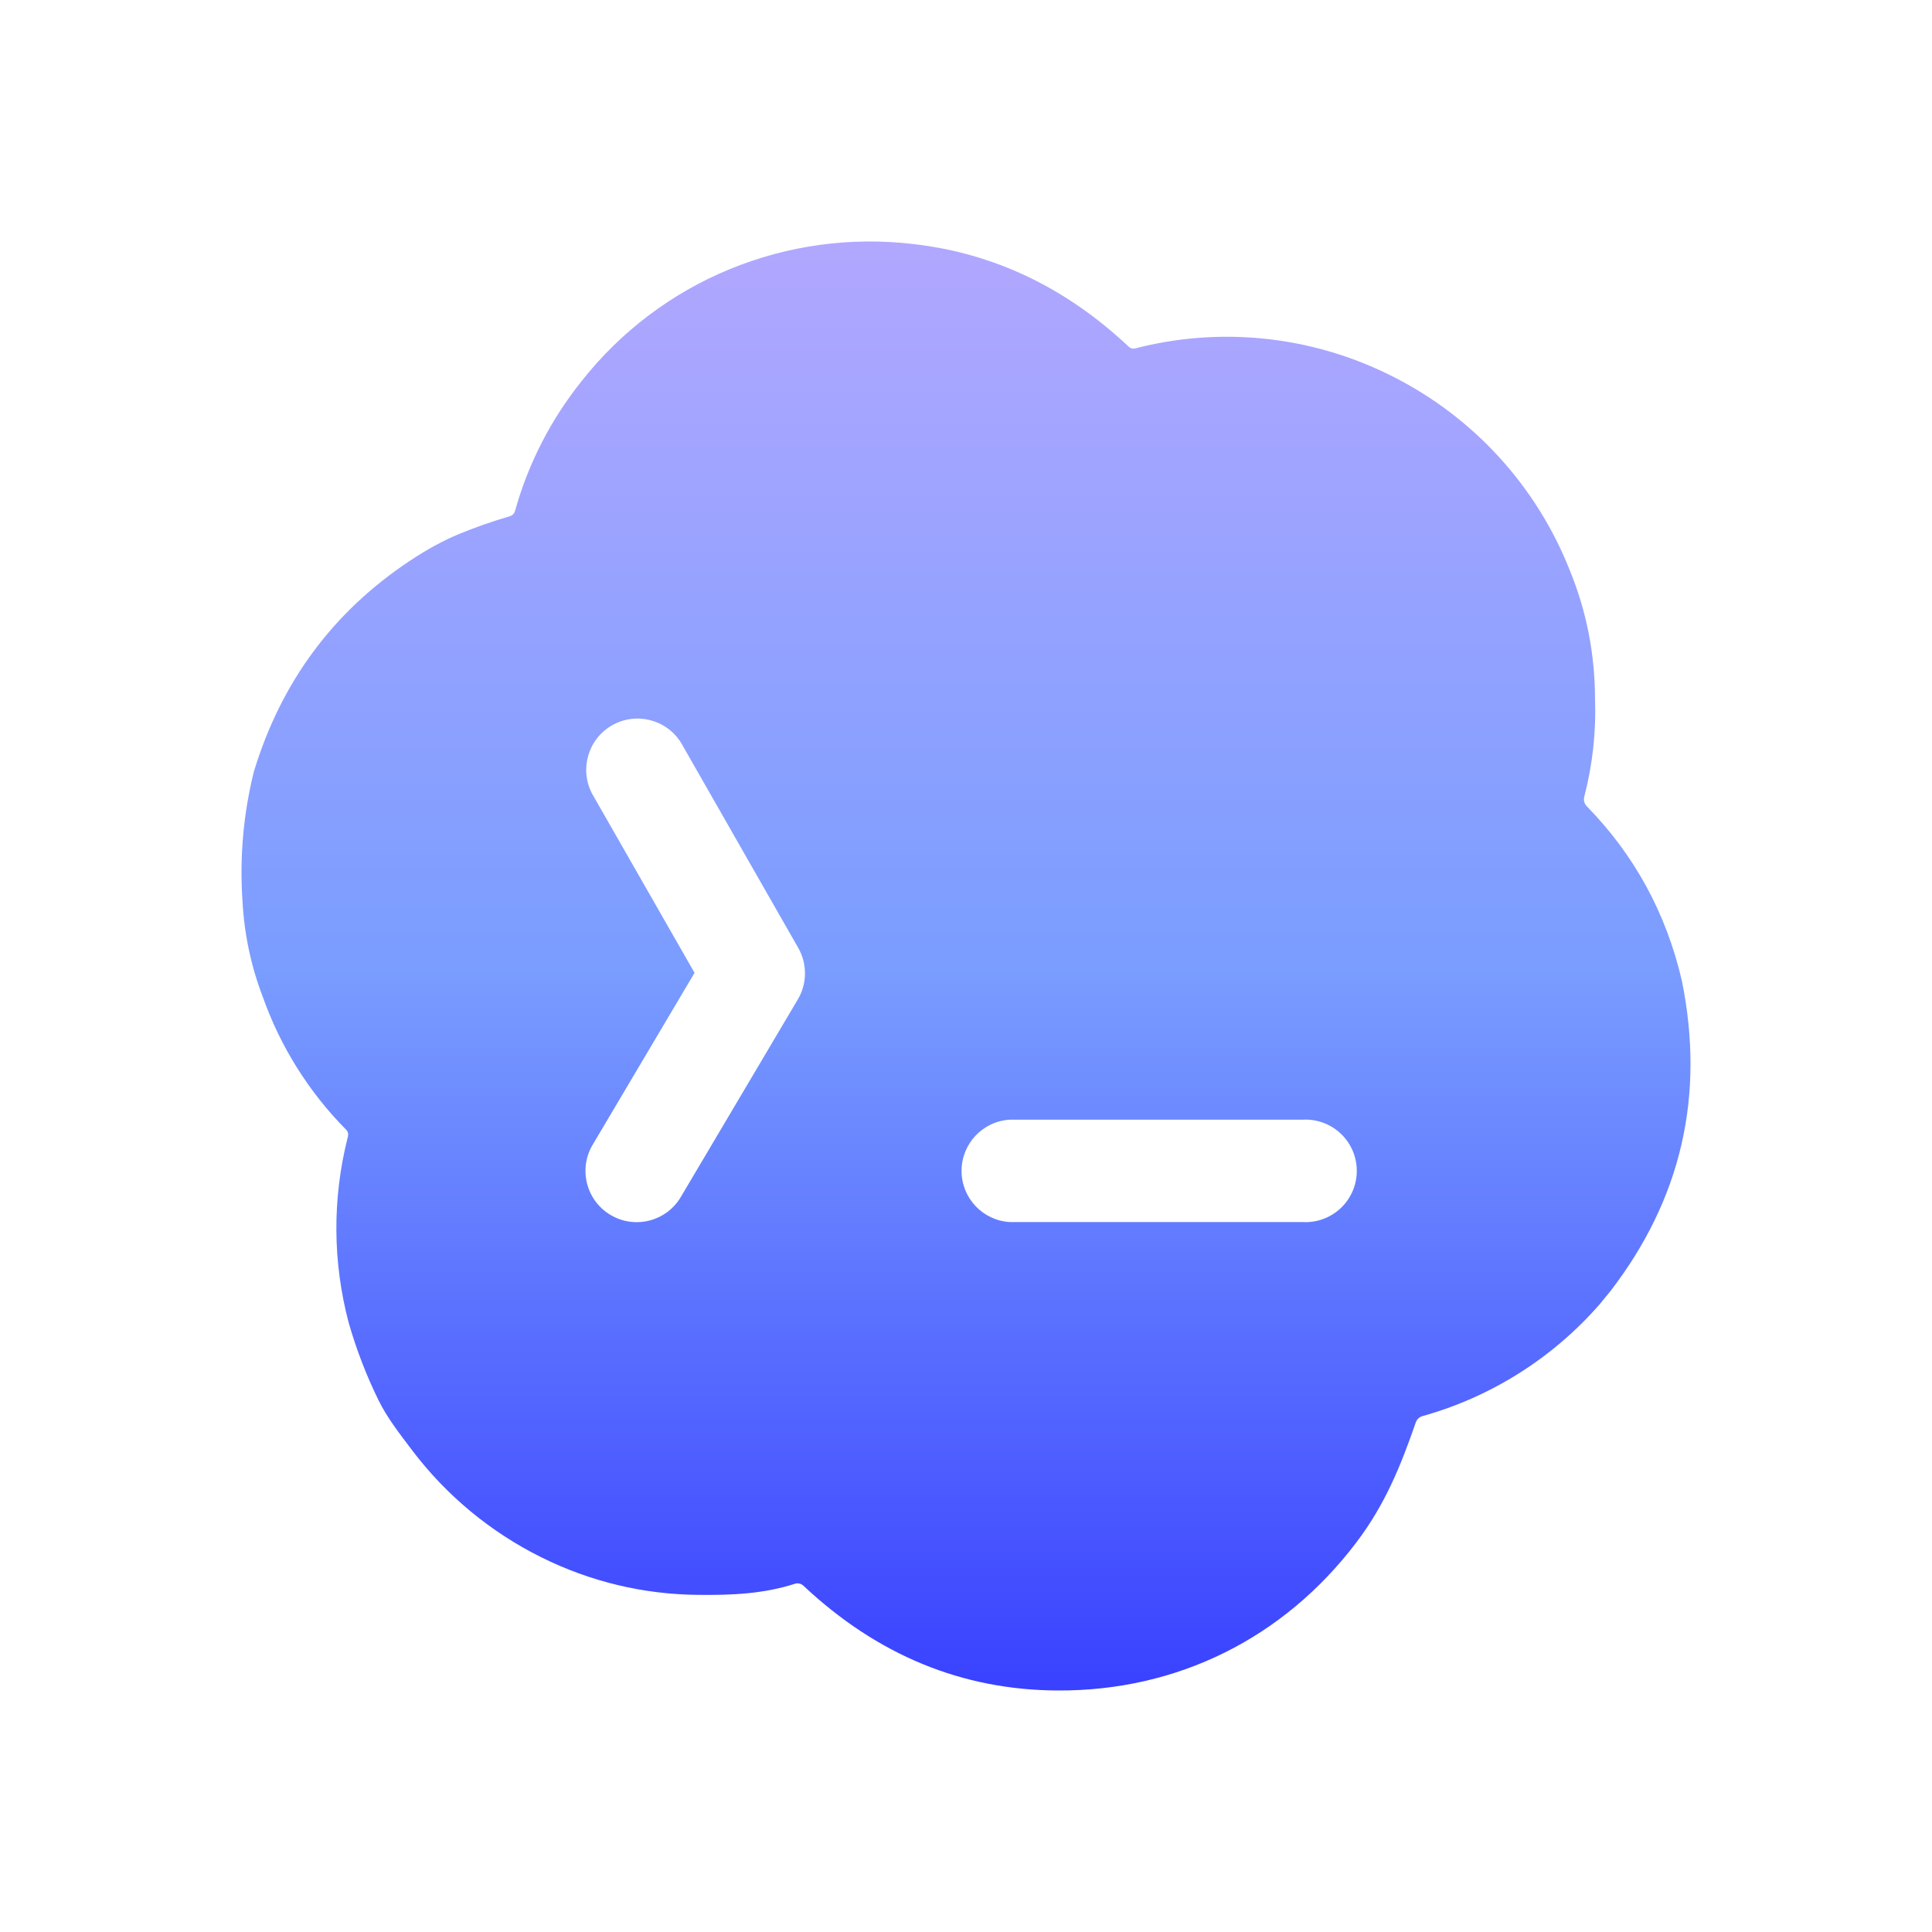
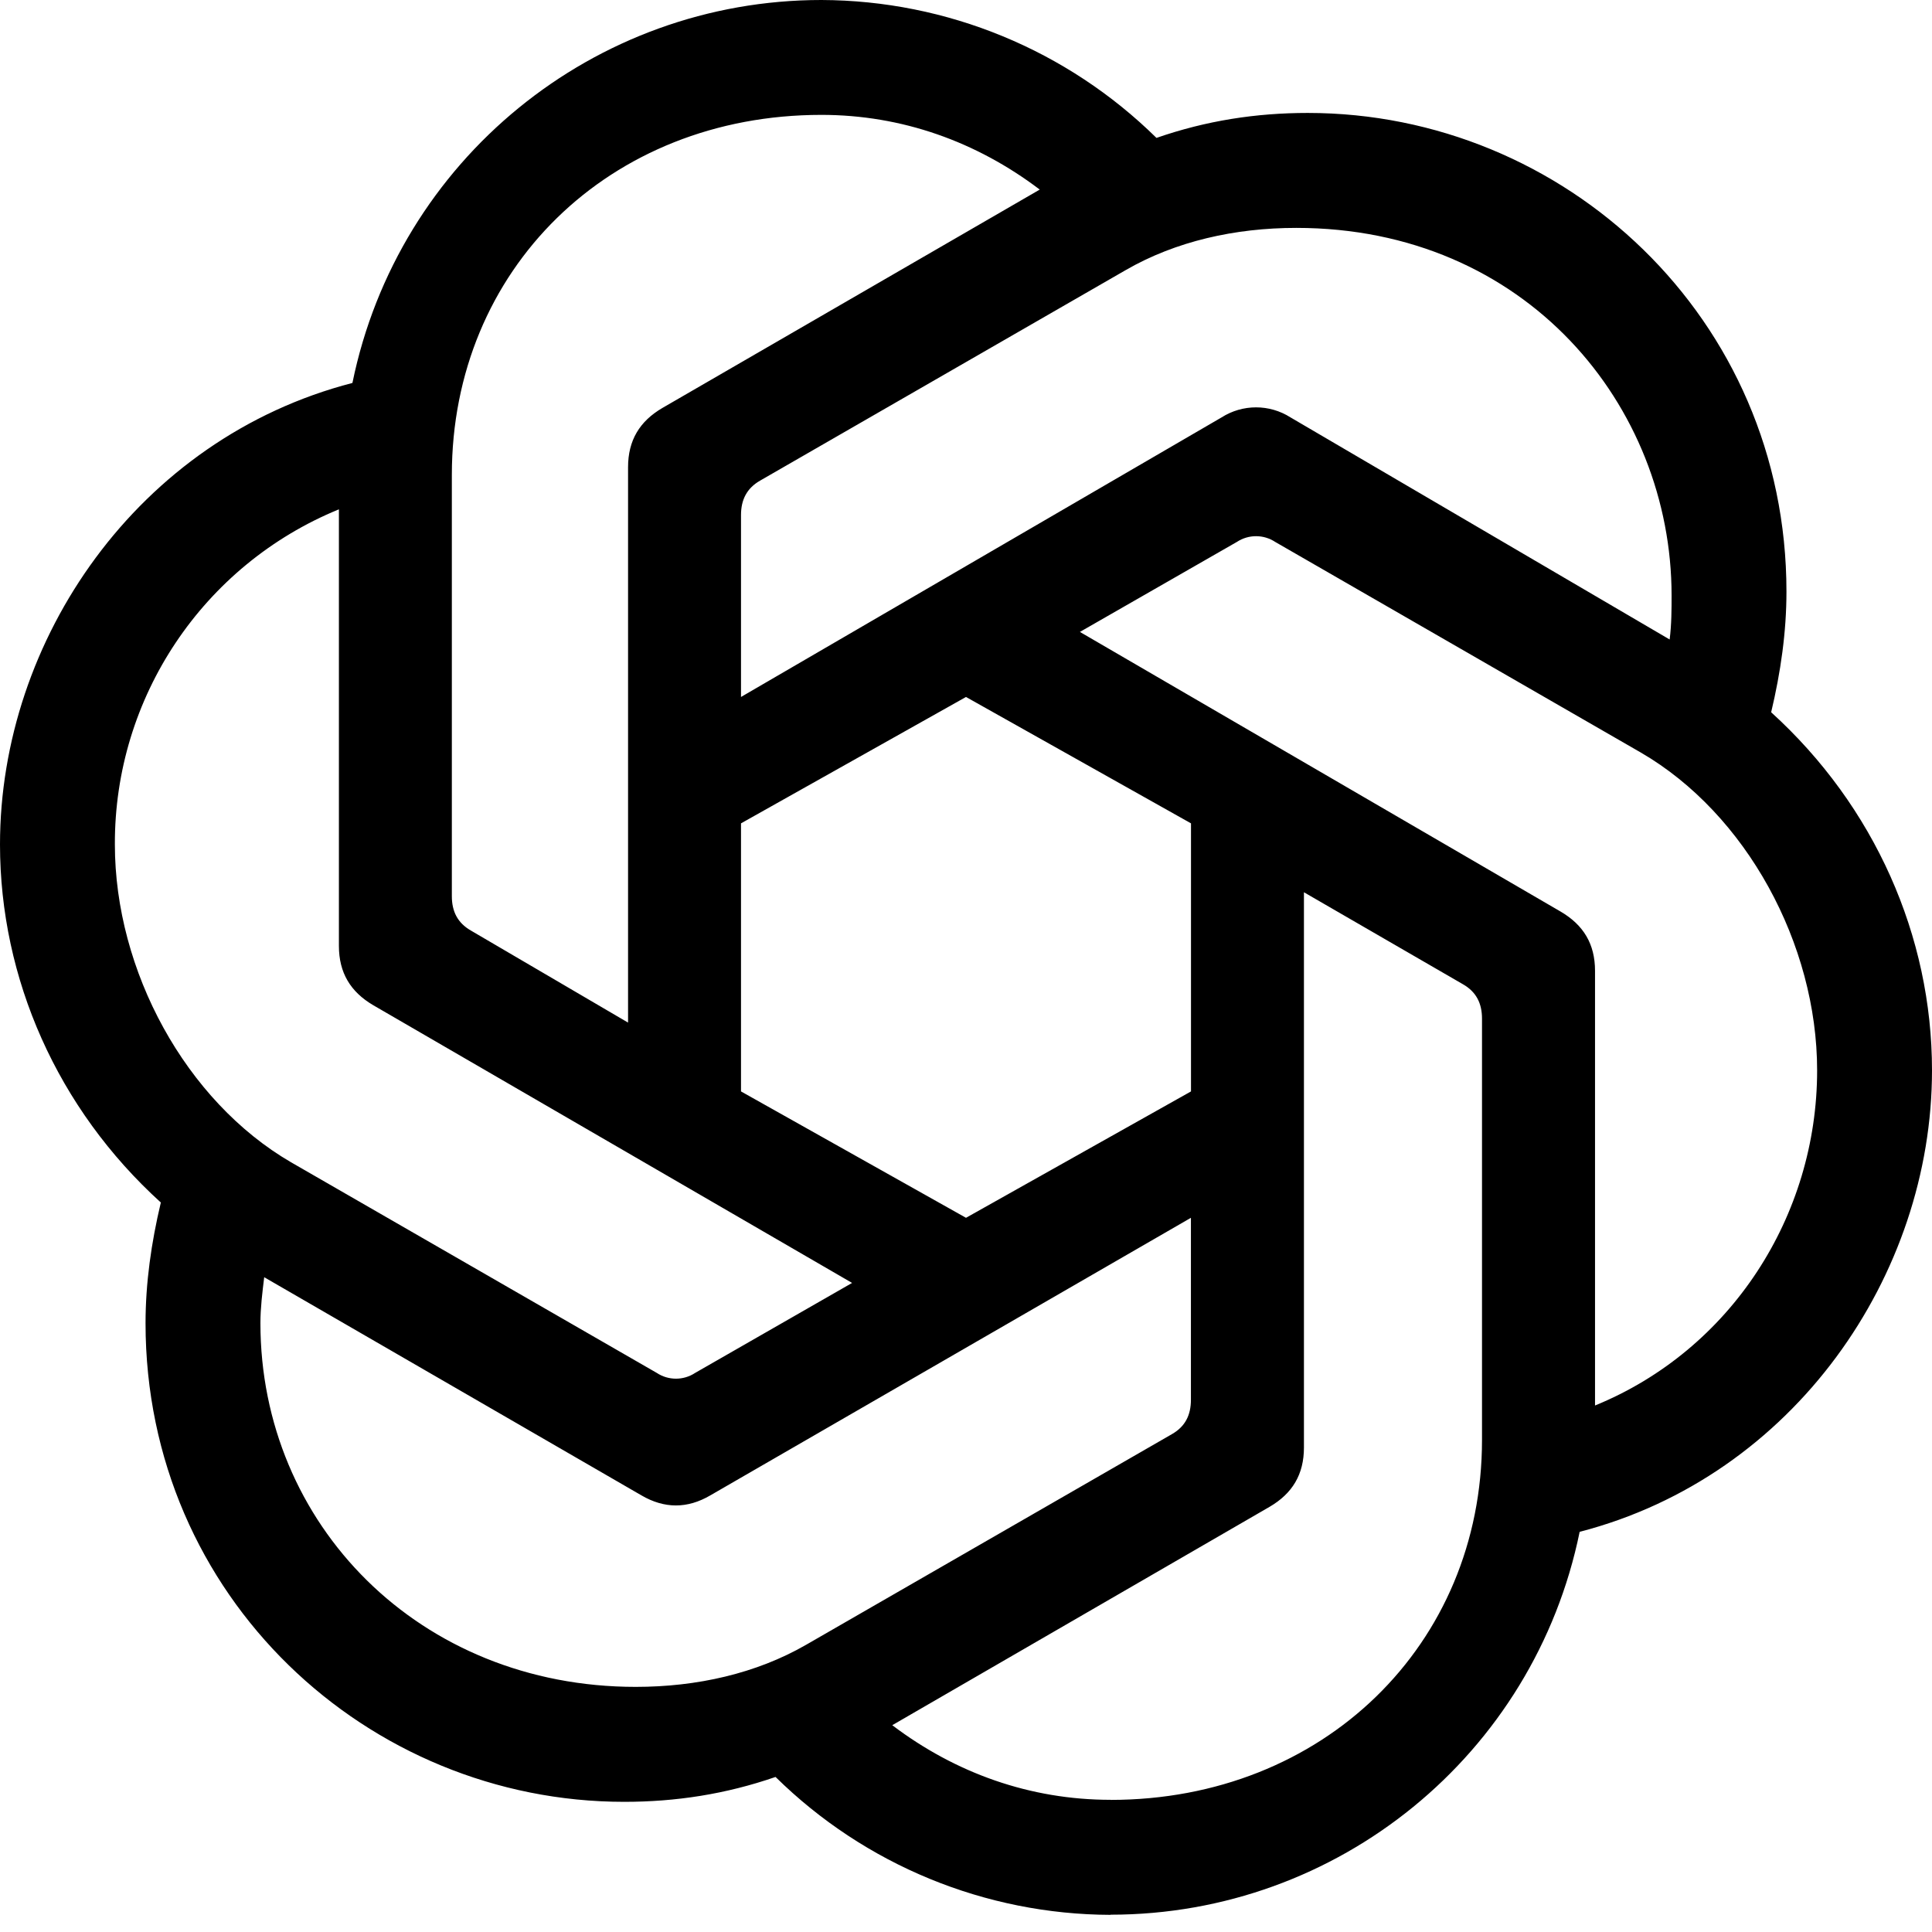
- <svg xmlns="http://www.w3.org/2000/svg" height="1em" style="flex:none;line-height:1" viewBox="0 0 24 24" width="1em">
-   <path d="M9.064 3.344a4.578 4.578 0 012.285-.312c1 .115 1.891.54 2.673 1.275.01.01.024.017.037.021a.09.09 0 00.043 0 4.55 4.55 0 013.046.275l.047.022.116.057a4.581 4.581 0 012.188 2.399c.209.51.313 1.041.315 1.595a4.24 4.24 0 01-.134 1.223.123.123 0 00.03.115c.594.607.988 1.33 1.183 2.17.289 1.425-.007 2.71-.887 3.854l-.136.166a4.548 4.548 0 01-2.201 1.388.123.123 0 00-.081.076c-.191.551-.383 1.023-.74 1.494-.9 1.187-2.222 1.846-3.711 1.838-1.187-.006-2.239-.44-3.157-1.302a.107.107 0 00-.105-.024c-.388.125-.78.143-1.204.138a4.441 4.441 0 01-1.945-.466 4.544 4.544 0 01-1.61-1.335c-.152-.202-.303-.392-.414-.617a5.81 5.81 0 01-.37-.961 4.582 4.582 0 01-.014-2.298.124.124 0 00.006-.056.085.085 0 00-.027-.048 4.467 4.467 0 01-1.034-1.651 3.896 3.896 0 01-.251-1.192 5.189 5.189 0 01.141-1.6c.337-1.112.982-1.985 1.933-2.618.212-.141.413-.251.601-.33.215-.089.43-.164.646-.227a.098.098 0 00.065-.066 4.51 4.51 0 01.829-1.615 4.535 4.535 0 011.837-1.388zm3.482 10.565a.637.637 0 000 1.272h3.636a.637.637 0 100-1.272h-3.636zM8.462 9.23a.637.637 0 00-1.106.631l1.272 2.224-1.266 2.136a.636.636 0 101.095.649l1.454-2.455a.636.636 0 00.005-.64L8.462 9.23z" fill="url(#lobe-icons-codex-fill)" />
-   <defs>
-     <linearGradient gradientUnits="userSpaceOnUse" id="lobe-icons-codex-fill" x1="12" x2="12" y1="3" y2="21">
-       <stop stop-color="#B1A7FF" />
-       <stop offset=".5" stop-color="#7A9DFF" />
-       <stop offset="1" stop-color="#3941FF" />
-     </linearGradient>
-   </defs>
+ <svg xmlns="http://www.w3.org/2000/svg" fill="currentColor" fill-rule="evenodd" height="1em" style="flex:none;line-height:1" viewBox="0 0 24 24" width="1em">
+   <path d="M9.205 8.658v-2.26c0-.19.072-.333.238-.428l4.543-2.616c.619-.357 1.356-.523 2.117-.523 2.854 0 4.662 2.212 4.662 4.566 0 .167 0 .357-.024.547l-4.71-2.759a.797.797 0 00-.856 0l-5.97 3.473zm10.609 8.8V12.06c0-.333-.143-.57-.429-.737l-5.97-3.473 1.95-1.118a.433.433 0 01.476 0l4.543 2.617c1.309.76 2.189 2.378 2.189 3.948 0 1.808-1.07 3.473-2.76 4.163zM7.802 12.703l-1.95-1.142c-.167-.095-.239-.238-.239-.428V5.899c0-2.545 1.95-4.472 4.591-4.472 1 0 1.927.333 2.712.928L8.23 5.067c-.285.166-.428.404-.428.737v6.898zM12 15.128l-2.795-1.57v-3.33L12 8.658l2.795 1.57v3.33L12 15.128zm1.796 7.23c-1 0-1.927-.332-2.712-.927l4.686-2.712c.285-.166.428-.404.428-.737v-6.898l1.974 1.142c.167.095.238.238.238.428v5.233c0 2.545-1.974 4.472-4.614 4.472zm-5.637-5.303l-4.544-2.617c-1.308-.761-2.188-2.378-2.188-3.948A4.482 4.482 0 014.21 6.327v5.423c0 .333.143.571.428.738l5.947 3.449-1.95 1.118a.432.432 0 01-.476 0zm-.262 3.9c-2.688 0-4.662-2.021-4.662-4.519 0-.19.024-.38.047-.57l4.686 2.71c.286.167.571.167.856 0l5.97-3.448v2.26c0 .19-.07.333-.237.428l-4.543 2.616c-.619.357-1.356.523-2.117.523zm5.899 2.83a5.947 5.947 0 005.827-4.756C22.287 18.339 24 15.84 24 13.296c0-1.665-.713-3.282-1.998-4.448.119-.5.19-.999.19-1.498 0-3.401-2.759-5.947-5.946-5.947-.642 0-1.26.095-1.88.31A5.962 5.962 0 0010.205 0a5.947 5.947 0 00-5.827 4.757C1.713 5.447 0 7.945 0 10.49c0 1.666.713 3.283 1.998 4.448-.119.5-.19 1-.19 1.499 0 3.401 2.759 5.946 5.946 5.946.642 0 1.26-.095 1.88-.309a5.96 5.96 0 004.162 1.713z" />
</svg>
